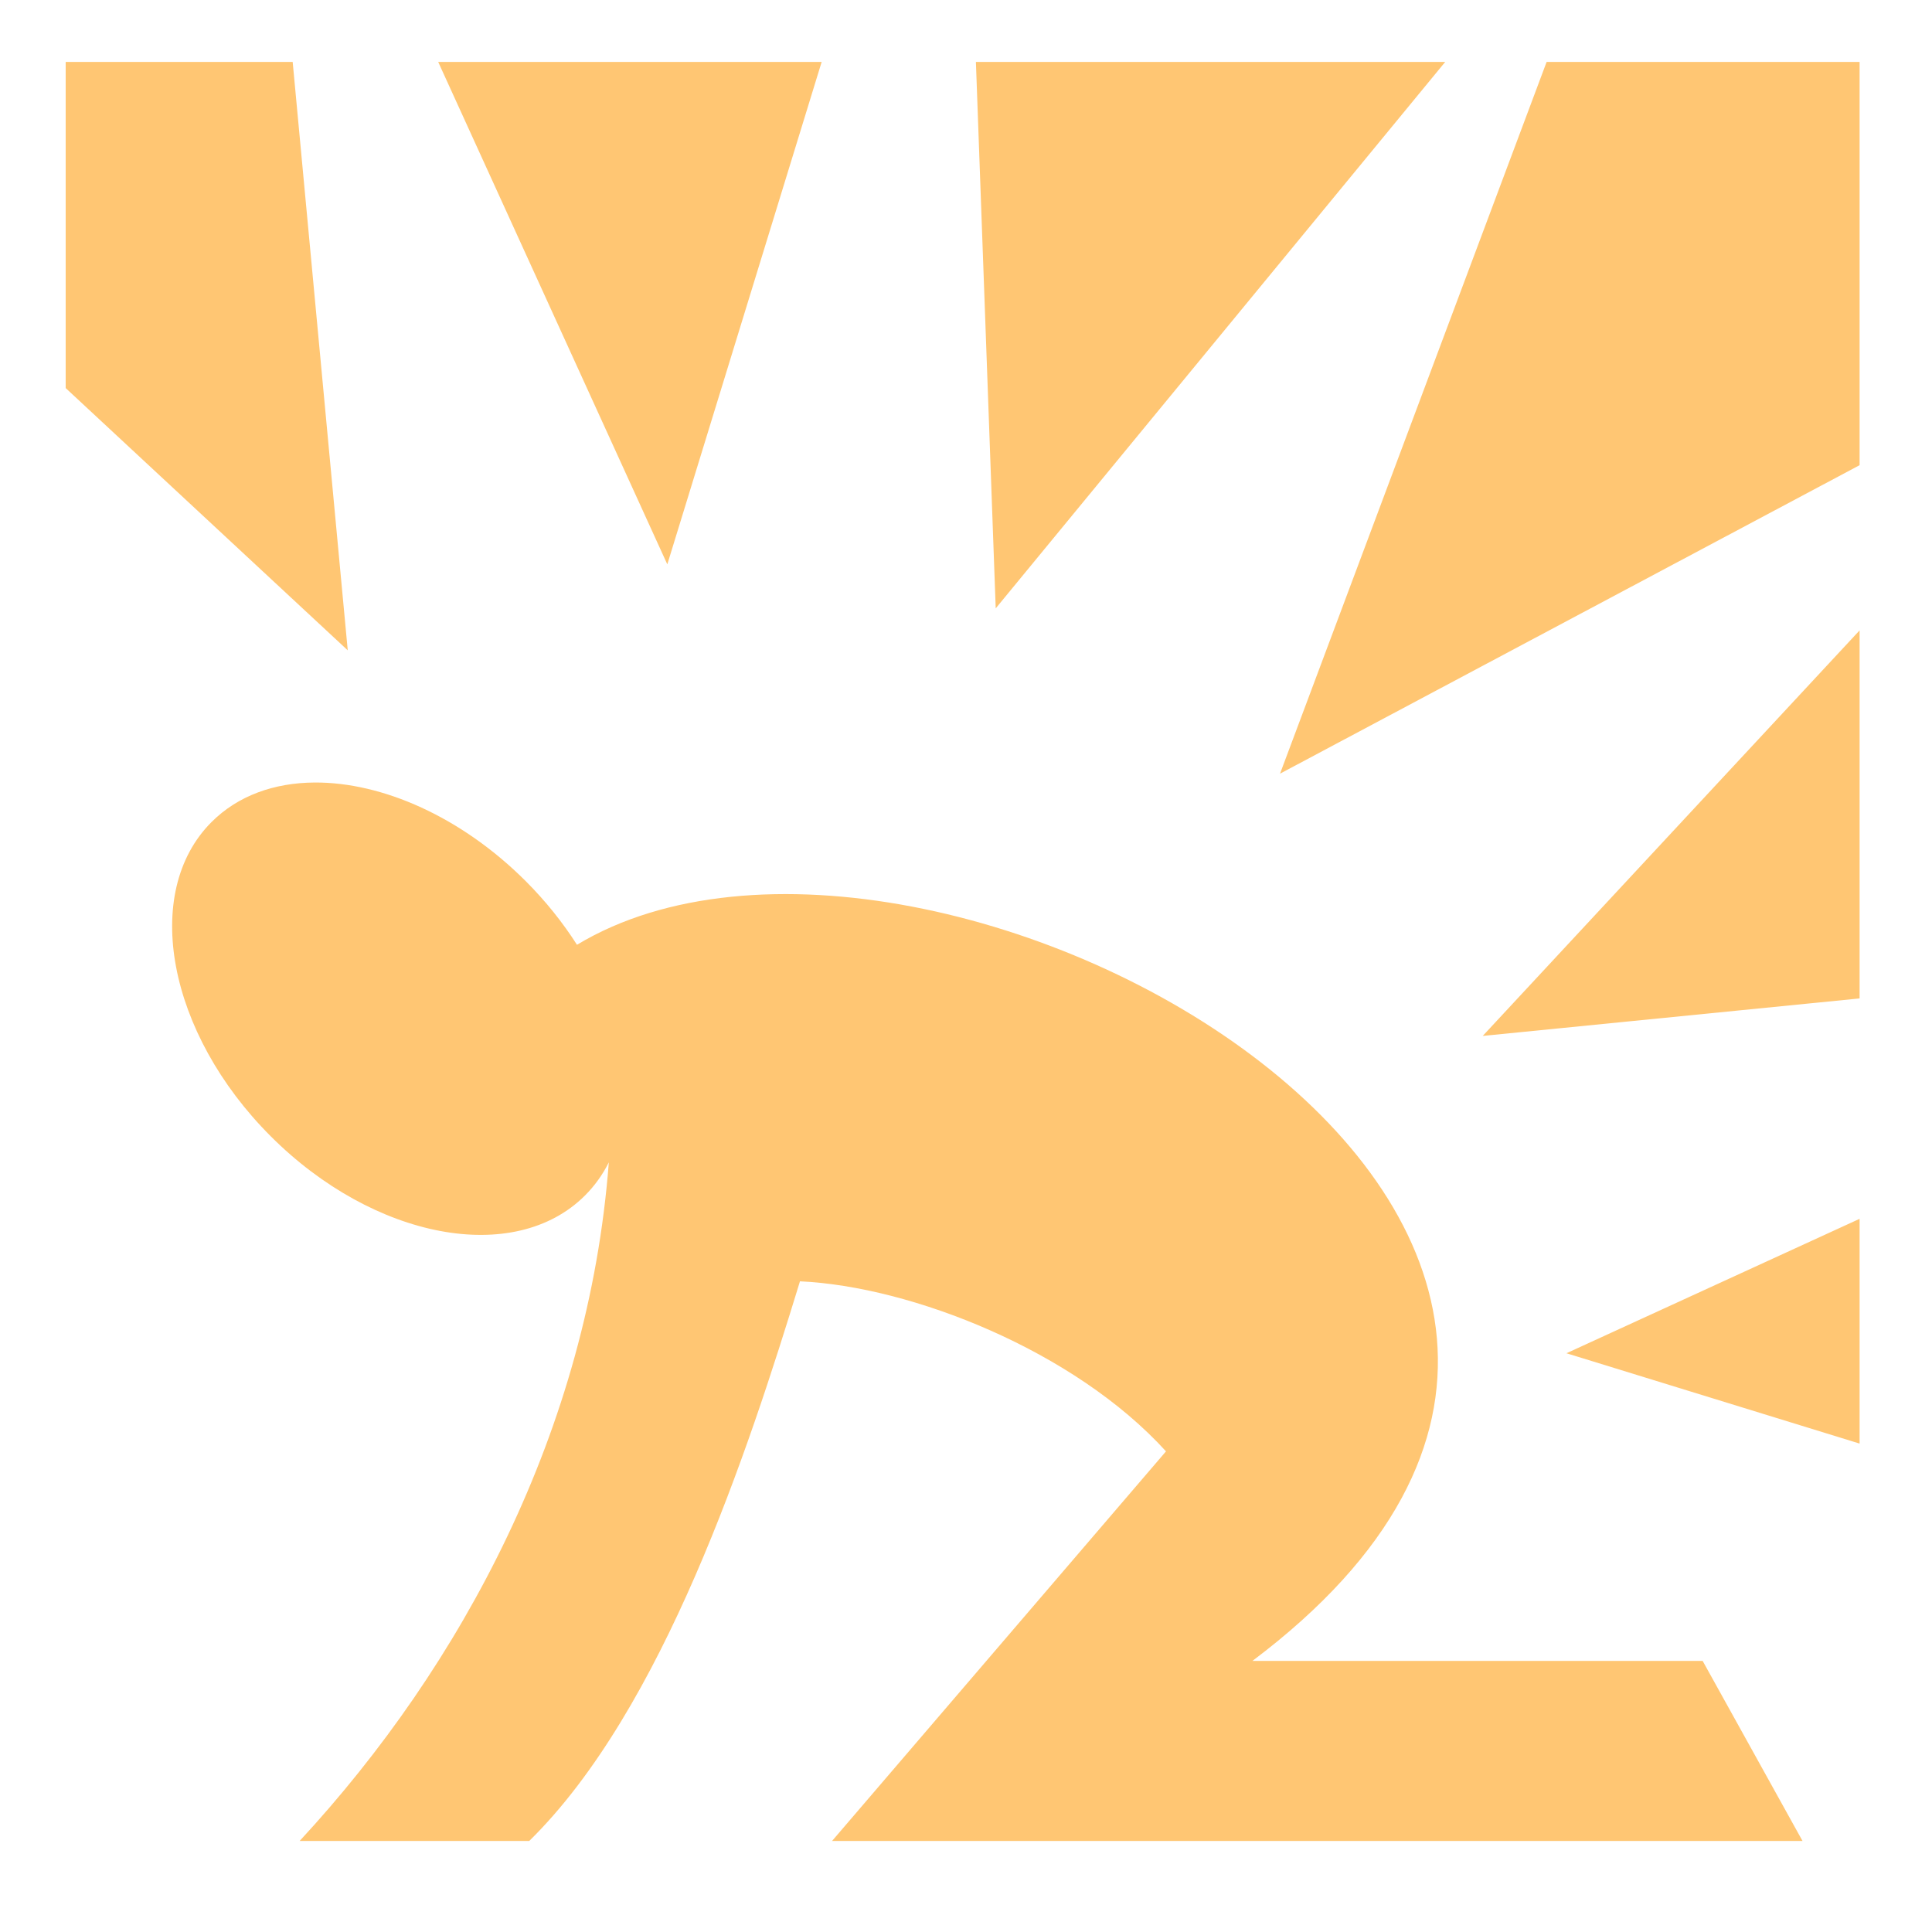
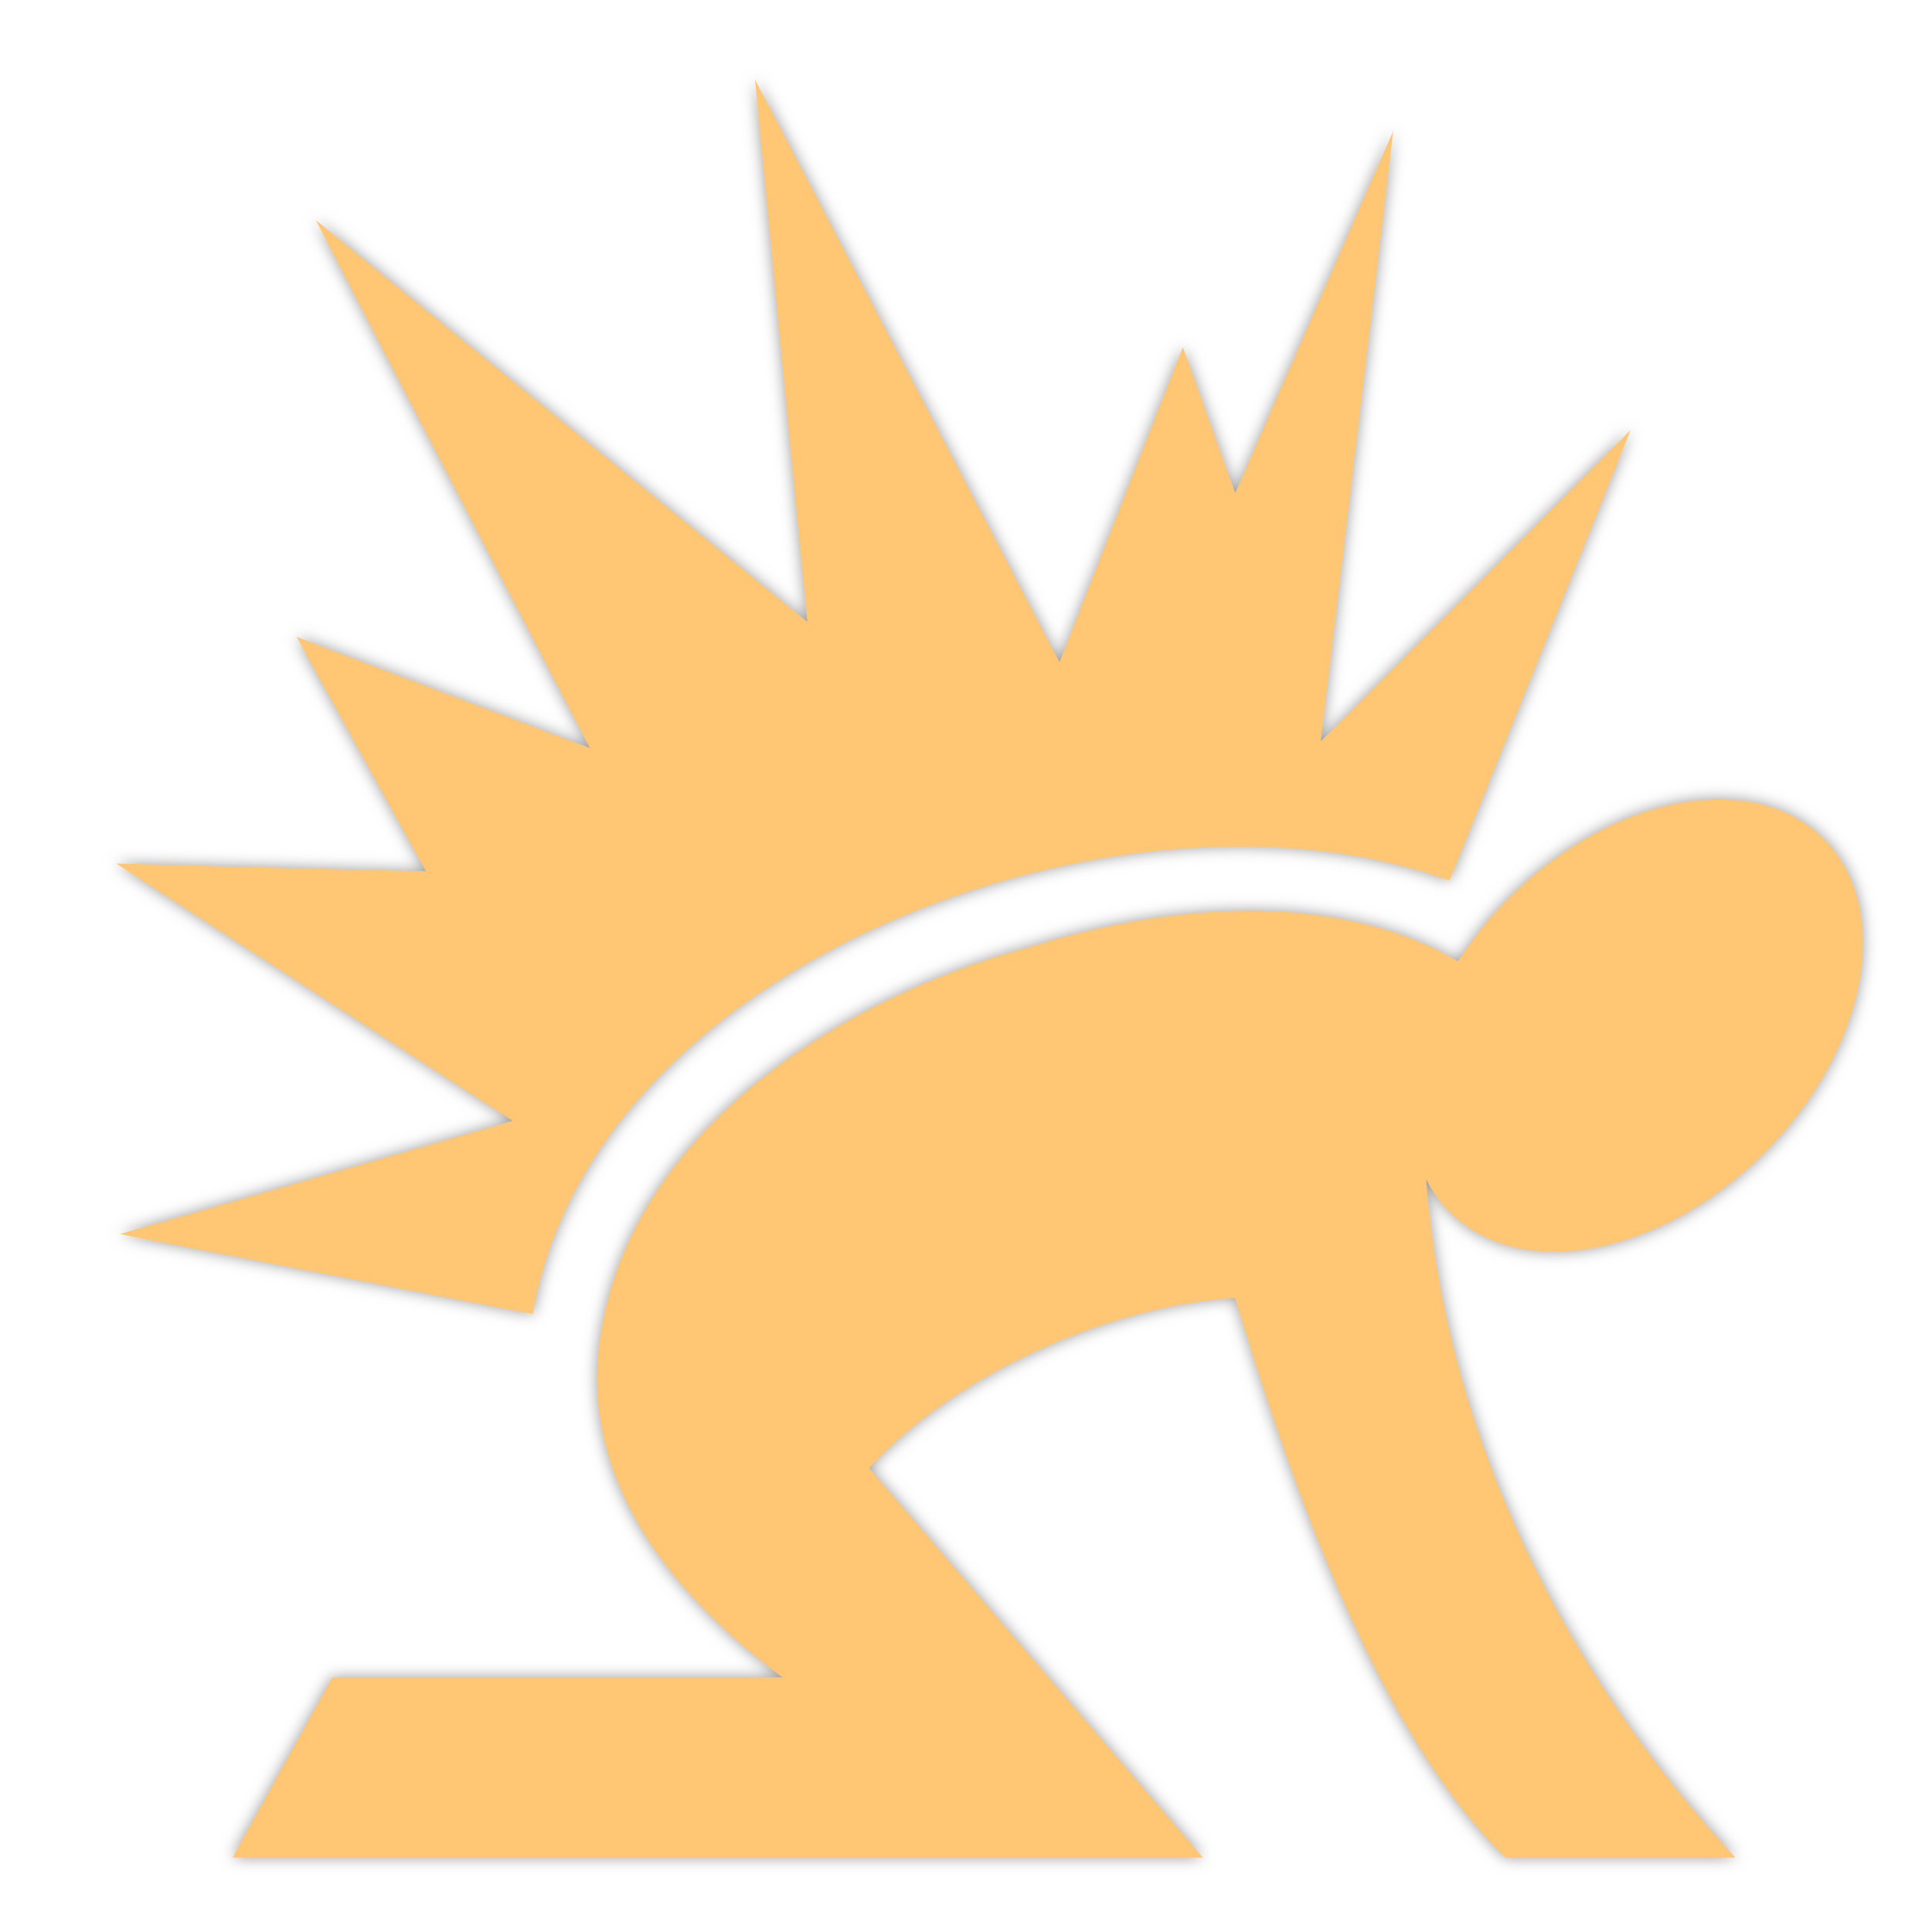
<svg xmlns="http://www.w3.org/2000/svg" viewBox="0 0 512 512" height="512" width="512">
-   <g class="" transform="translate(0,0)" style="">
-     <path d="M19.188 16.406V123.28l153.593 81.75-70.655-188.624H19.187zm109.812 0L248.125 161.22l5.25-144.814H129zm165.25 0l40.906 133.156 60.72-133.156H294.25zm140.188 0l-14.594 155.938 74.75-69.5V16.406h-60.156zM19.188 167.062v97.532l99.874 9.937L19.19 167.064zm409.406 40.313c-17.884-.094-38.853 9.07-55.938 26.156-5.305 5.307-9.826 10.998-13.562 16.845-93.737-56.476-329.936 76.333-179 189.78H60.78l-26.468 47.72H291.5L203 384.625c24.27-26.708 67.458-43.704 97-45.063 13.793 45.098 36.265 113.497 71.75 148.313h60.844c-43.07-46.547-76.538-109.09-81.938-179.844 1.616 3.237 3.72 6.19 6.313 8.783 18.662 18.663 55.944 11.648 83.28-15.688s34.35-64.618 15.688-83.28c-7-7-16.614-10.413-27.344-10.47zM19.188 323v59.563l77.687-23.938L19.187 323z" fill="#ffc673" fill-opacity="1" transform="translate(512, 0) scale(-1, 1) rotate(0, 256, 256) skewX(0) skewY(0)" />
+   <defs>
+     <filter id="shadow-1" height="300%" width="300%" x="-100%" y="-100%">
+       <feFlood flood-color="#999" result="flood" />
+       <feComposite in="flood" in2="SourceGraphic" operator="atop" result="composite" />
+       <feGaussianBlur in="composite" stdDeviation="2" result="blur" />
+       <feOffset result="offset" />
+       <feComposite in="SourceGraphic" in2="offset" operator="over" />
+     </filter>
+   </defs>
+   <g class="" style="" transform="translate(0,0)">
+     <path d="m200.094 21.094 13.875 143.72L83.72 58.343l72.624 139.906-77.72-29.47 34.282 62.126-82.062-2.062L135.874 297 31.75 327.03l109.438 21.158c8.39-48.802 49.597-85.194 97.75-105.344 28.916-12.1 60.67-18.762 90.75-18.594 19.237.108 37.776 3.024 54.437 9.063l48-119.375L350 196.5l19.22-161.78-41.876 95.968L313.47 92.03l-32.69 83.5-80.686-154.436zm255.78 190.687c-17.883-.093-38.852 9.04-55.937 26.126a100.103 100.103 0 0 0-13.562 16.875c-29.252-17.627-72.375-16.805-113.28-3.905-9.17 2.484-18.214 5.537-26.94 9.188-43.676 18.277-78.503 49.837-86.218 89.625-6.61 30.108 5.37 63.223 47.438 94.843H88.062l-26.437 47.75H318.78l-88.467-103.25c24.27-26.707 67.457-43.703 97-45.06 13.792 45.096 36.233 113.496 71.718 148.31h60.876c-43.07-46.546-76.57-109.087-81.97-179.842a33.579 33.579 0 0 0 6.314 8.78c18.664 18.664 55.945 11.618 83.28-15.718 27.337-27.336 34.384-64.618 15.72-83.28-7-7-16.645-10.382-27.375-10.44z" fill="#ffc673" fill-opacity="1" filter="url(#shadow-1)" />
  </g>
</svg>
